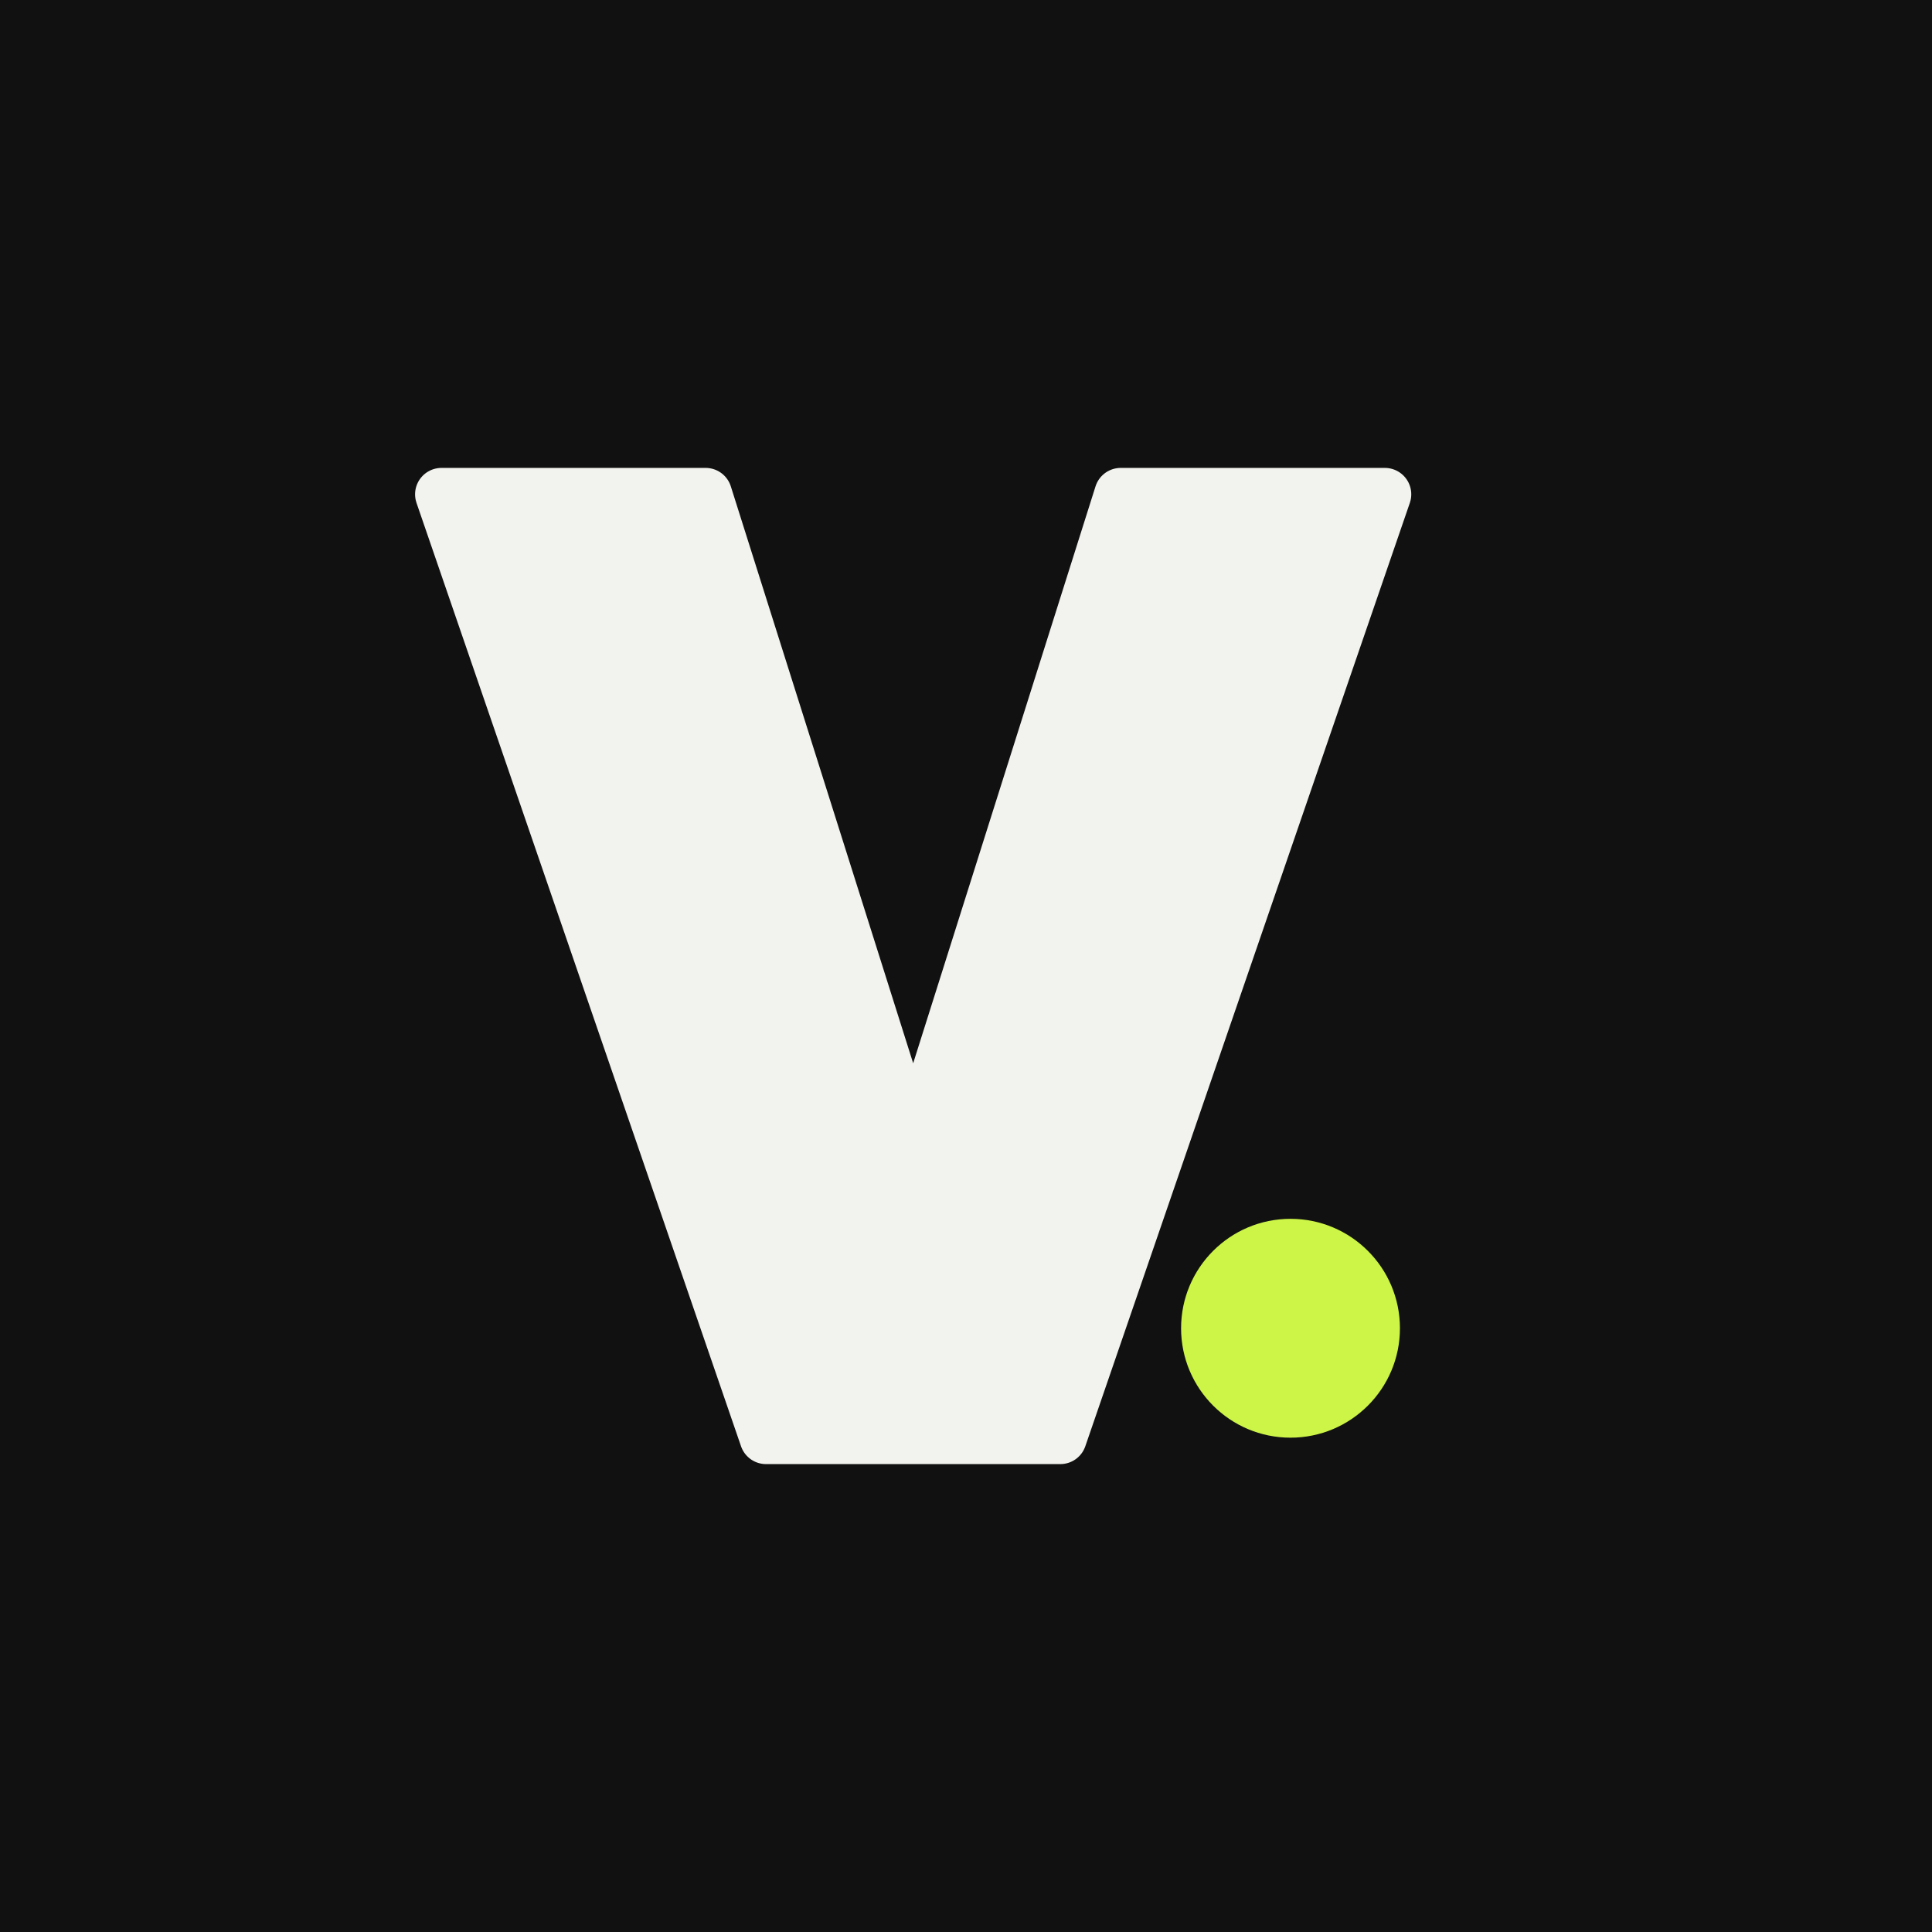
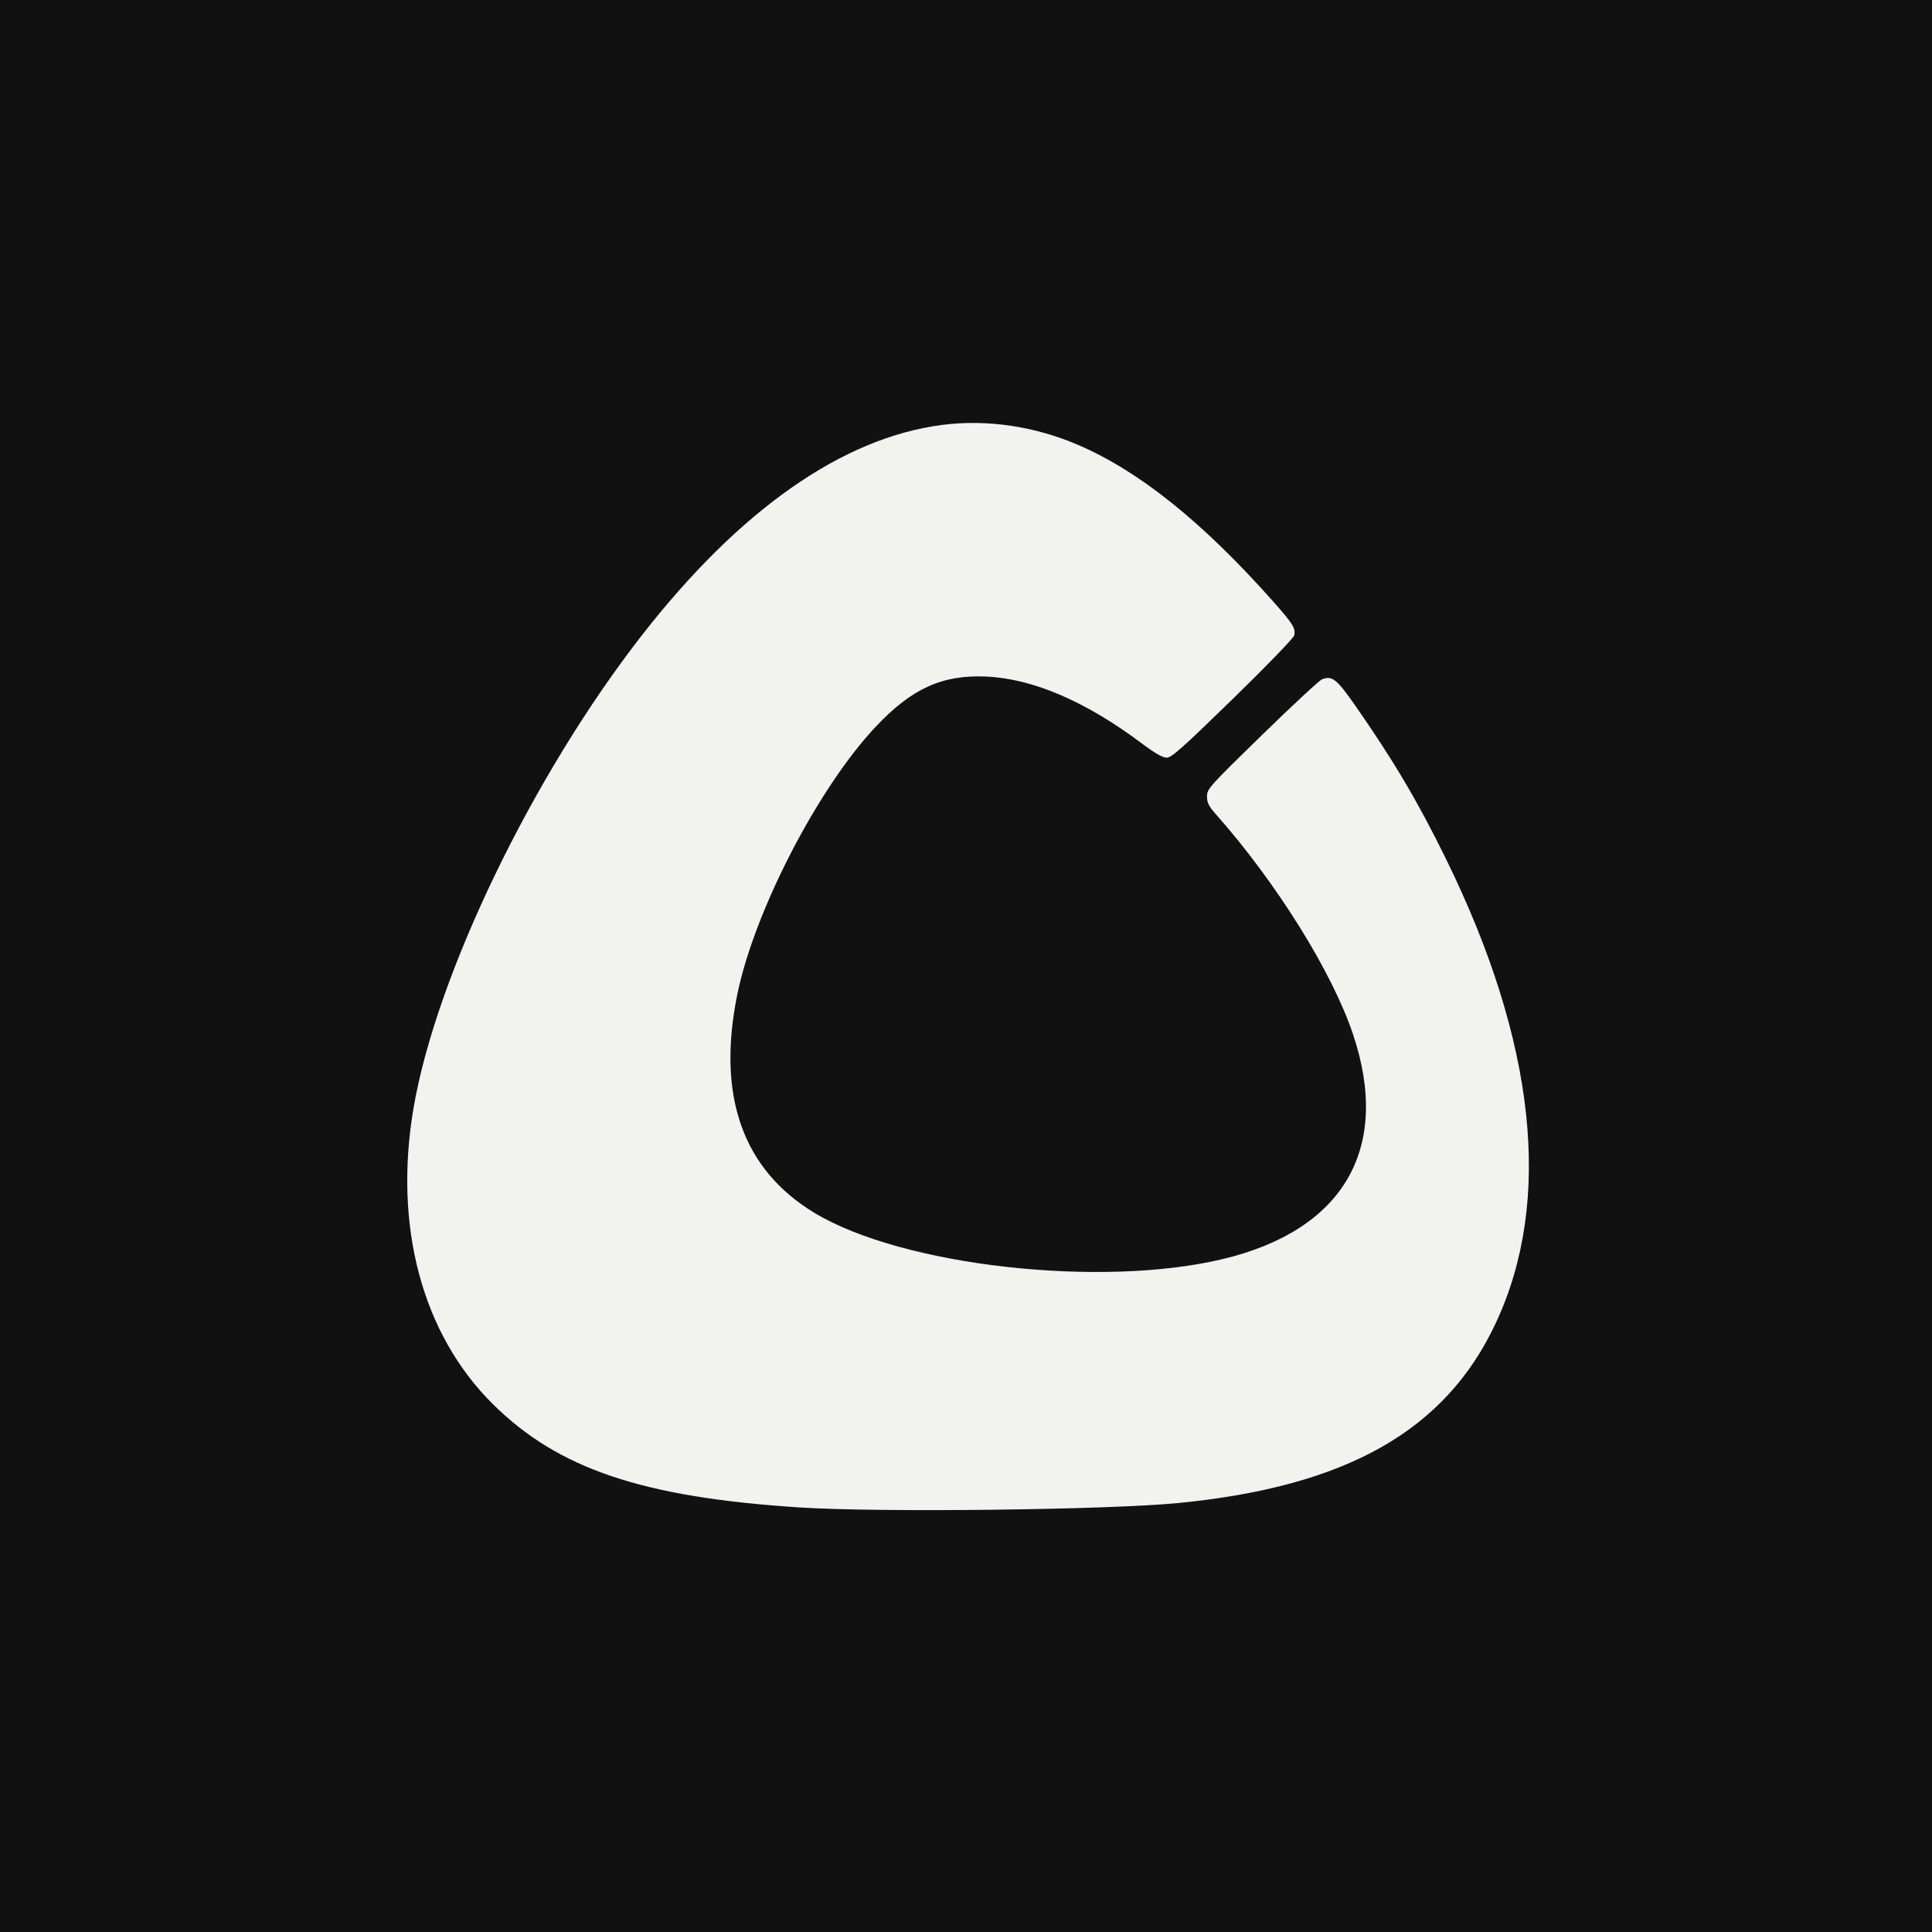
<svg xmlns="http://www.w3.org/2000/svg" width="1024" height="1024" viewBox="0 0 1024 1024">
  <rect width="1024" height="1024" fill="#111111" />
-   <g transform="translate(512 512) scale(1.0) translate(-512 -512) translate(-28 0)">
-     <path d="M262 262H402L512 610L622 262H762L590 762H434Z" fill="#F2F2EE" stroke="#F2F2EE" stroke-width="28" stroke-linejoin="round" />
-     <circle cx="712" cy="704" r="58" fill="#CCF547" />
+   <g transform="scale(1.082452) translate(-154 -154)">
+     <path fill="#f2f2ee" d="M 615.221 362.069 C 566.448 368.406, 516.200 403.620, 468.344 465 C 414.831 533.637, 367.645 631.302, 356.497 696.500 C 346.589 754.450, 360.741 807.278, 395.354 841.544 C 427.398 873.267, 468.602 887.145, 545.500 892.114 C 584.471 894.633, 696.554 893.325, 731 889.950 C 813.537 881.863, 861.902 854.396, 886.501 801.640 C 914.391 741.825, 906.016 664.201, 861.993 574.500 C 848.304 546.608, 836.318 526.343, 817.783 499.756 C 808.513 486.460, 806.340 484.720, 801.360 486.606 C 800.063 487.098, 786.851 499.349, 772 513.830 C 745.995 539.191, 745 540.301, 745 543.972 C 745 547.045, 745.834 548.725, 749.306 552.642 C 778.969 586.112, 806.248 629.865, 816.506 660.422 C 835.248 716.256, 812.032 756.312, 752.703 770.502 C 692.987 784.784, 596.022 773.857, 552.995 747.997 C 517.716 726.794, 504.882 690.650, 515.001 640.997 C 523.314 600.203, 554.592 539.731, 582.900 509.724 C 600.510 491.055, 615.475 484.293, 637 485.277 C 659.784 486.318, 685.647 497.434, 712.985 517.936 C 719.509 522.828, 723.280 525, 725.252 525 C 727.631 525, 732.947 520.276, 757.588 496.271 C 773.893 480.386, 787.340 466.494, 787.665 465.197 C 788.536 461.729, 787.166 459.503, 777.390 448.494 C 742.872 409.623, 711.983 384.820, 681.983 371.887 C 660.625 362.679, 637.128 359.223, 615.221 362.069" />
  </g>
</svg>
